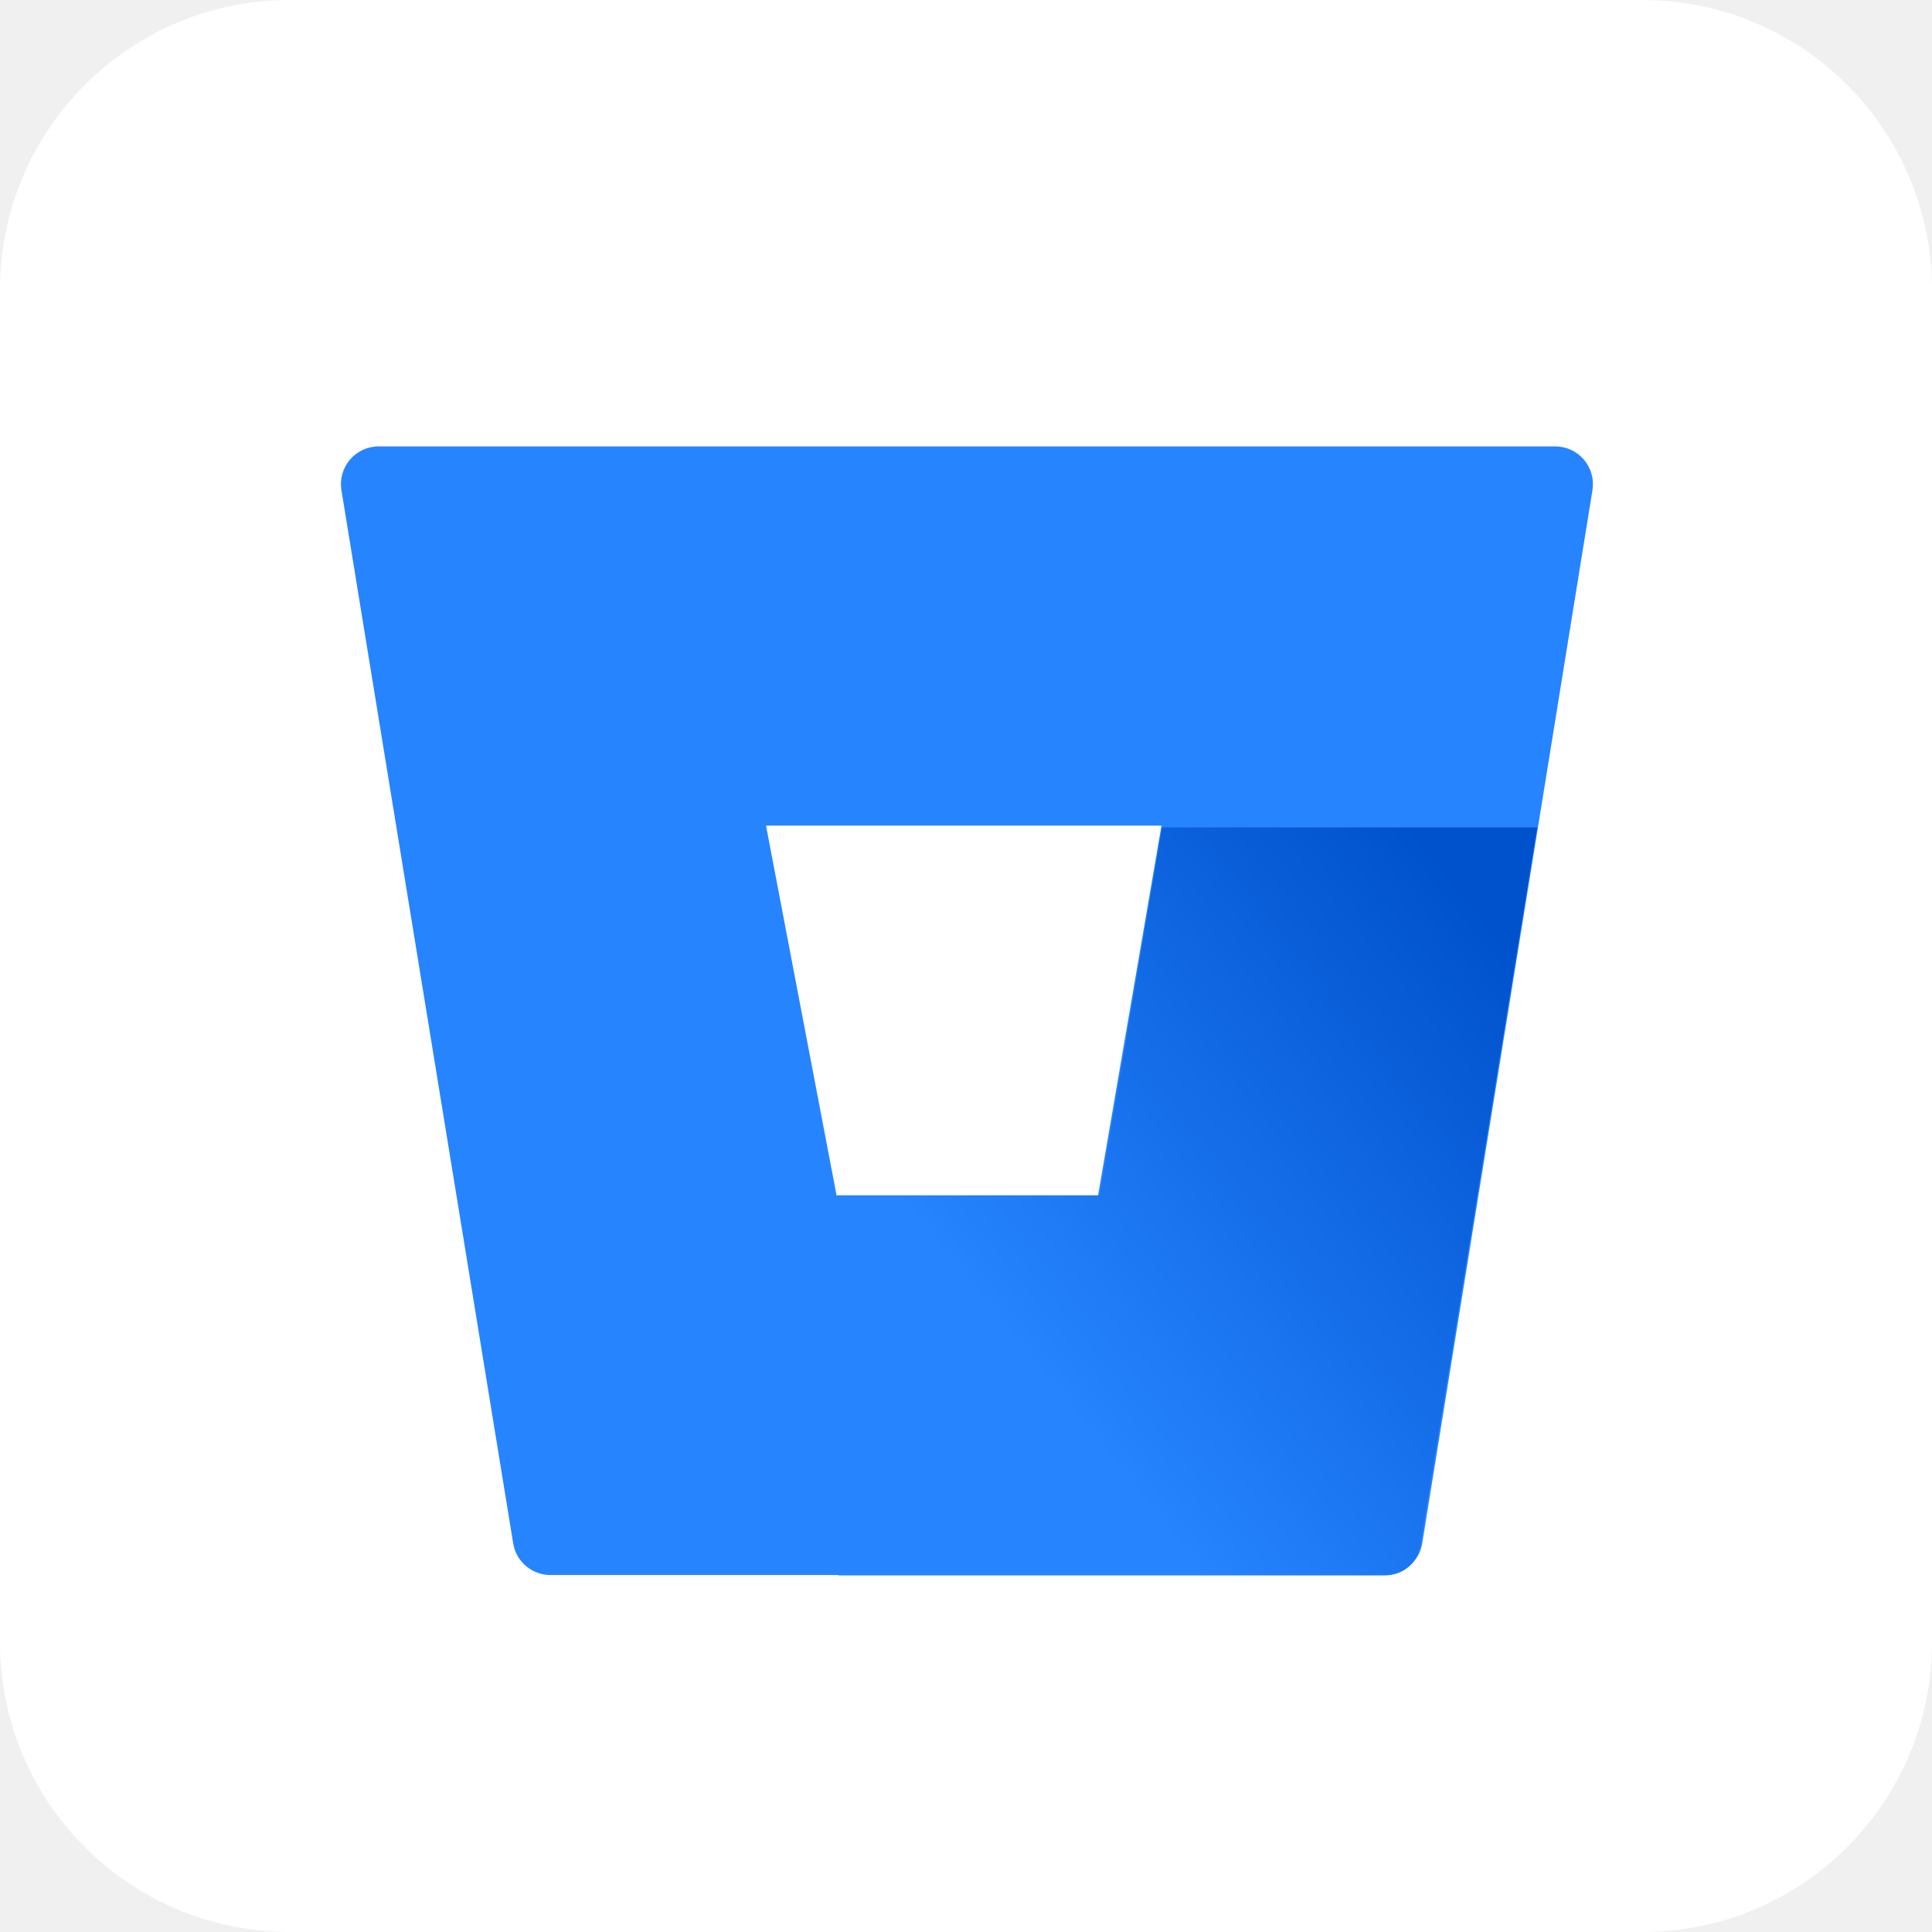
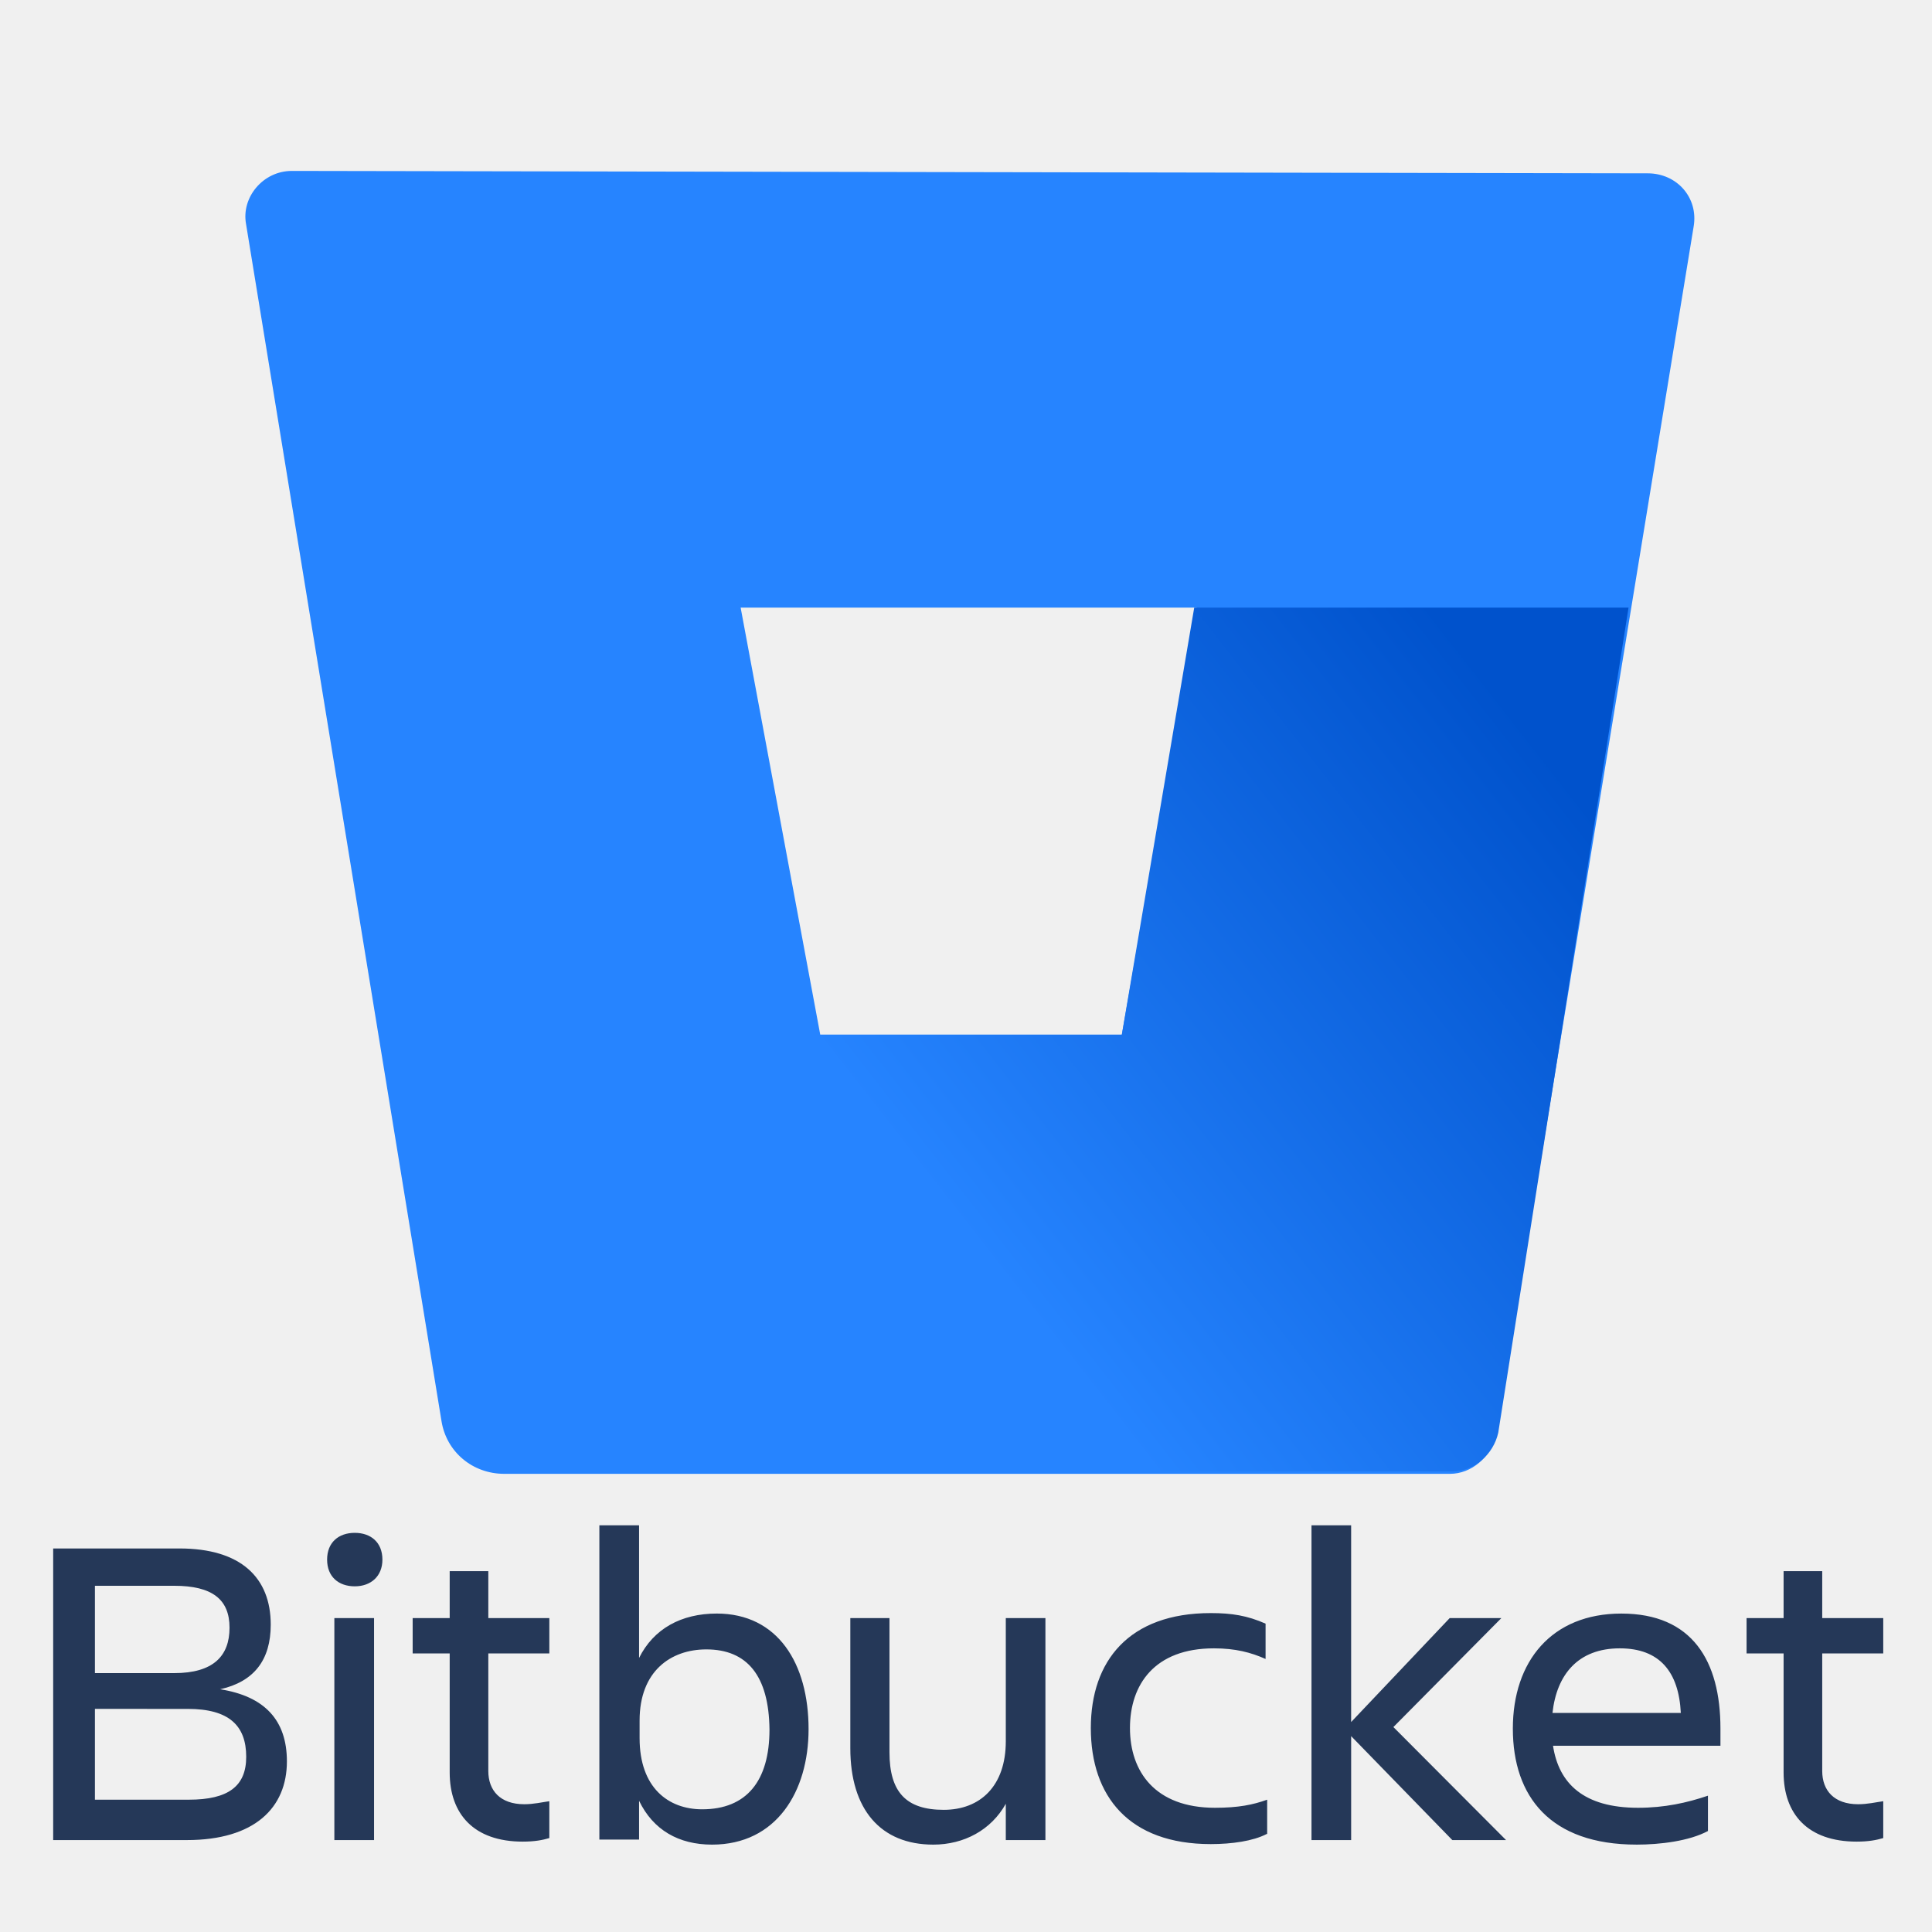
- <svg xmlns="http://www.w3.org/2000/svg" aria-label="Bitbucket" role="img" viewBox="0 0 512 512">
-   <rect width="512" height="512" rx="15%" fill="#fff" />
-   <path fill="#2684ff" d="M422 130a10 10 0 00-9.9-11.7H100.5a10 10 0 00-10 11.7L136 409a10 10 0 009.9 8.4h221c5 0 9.2-3.5 10 -8.4L422 130zM291 316.8h-69.3l-18.7-98h104.8z" />
-   <path fill="url(#a)" d="M59.632 25.2H40.94l-3.1 18.3h-13v18.9H52c1 0 1.7-.7 1.8-1.6l5.8-35.6z" transform="translate(89.8 85) scale(5.3285)" />
-   <linearGradient id="a" x2="1" gradientTransform="rotate(141 22.239 22.239) scale(31.4)" gradientUnits="userSpaceOnUse">
-     <stop offset="0" stop-color="#0052cc" />
-     <stop offset="1" stop-color="#2684ff" />
-   </linearGradient>
+ <svg xmlns="http://www.w3.org/2000/svg" viewBox="0 0 128 128">
+   <defs>
+     <linearGradient id="bitbucket-original-wordmark-a" gradientUnits="userSpaceOnUse" x1="28.593" y1="14.226" x2="16.672" y2="23.532" gradientTransform="matrix(4 0 0 4 .255 -8.676)">
+       <stop offset=".176" stop-color="#0052cc" />
+       <stop offset="1" stop-color="#2684ff" />
+     </linearGradient>
+   </defs>
+   <path d="M19.336 11.324c-1.918 0-3.356 1.758-3.035 3.516l12.945 79.285c.32 2.078 2.078 3.52 4.156 3.52h62.664c1.438 0 2.715-1.122 3.036-2.56L112.21 15c.32-1.918-1.121-3.516-3.04-3.516zm54.988 57.227h-19.98L49.07 40.258h30.211zm0 0" fill="#2684ff" />
+   <path d="M107.895 40.258H79.12L74.324 68.55h-19.98L30.848 96.523s1.117.961 2.715.961h62.664c1.437 0 2.714-1.12 3.035-2.558zm0 0" fill="url(#bitbucket-original-wordmark-a)" />
+   <path d="M3.523 102.59h8.368c4.078 0 6.046 1.941 6.046 5.047 0 2.34-1.105 3.777-3.351 4.281 2.937.465 4.422 2.039 4.422 4.777 0 3.075-2.14 5.215-6.633 5.215H3.523zm2.766 8.258h5.254c2.594 0 3.664-1.137 3.664-3.008s-1.14-2.778-3.664-2.778H6.289zm0 2.37v6.016h6.223c2.625 0 3.8-.902 3.8-2.84 0-2.07-1.14-3.175-3.87-3.175zm0 0M23.504 101.555c1.07 0 1.832.636 1.832 1.773 0 1.102-.762 1.77-1.832 1.77-1.074 0-1.832-.637-1.832-1.77 0-1.137.758-1.773 1.832-1.773zm-1.352 5.648h2.63v14.707h-2.63zm0 0M34.734 119.535c.621 0 1.176-.133 1.66-.2v2.442c-.449.133-.968.235-1.761.235-3.25 0-4.84-1.84-4.84-4.582v-7.887H27.34v-2.34h2.453v-3.11h2.559v3.11h4.043v2.34h-4.043v7.789c0 1.3.793 2.203 2.382 2.203zm0 0M42.34 119.305v2.57h-2.63v-20.82h2.63v8.789c.965-1.938 2.797-2.942 5.148-2.942 4.043 0 6.082 3.309 6.082 7.657 0 4.144-2.14 7.652-6.394 7.652-2.211 0-3.903-.969-4.836-2.906zm4.457-10.028c-2.352 0-4.422 1.438-4.422 4.711v1.172c0 3.274 1.898 4.711 4.145 4.711 2.937 0 4.46-1.871 4.46-5.281-.035-3.574-1.488-5.313-4.183-5.313zm0 0M56.3 107.203h2.63v8.89c0 2.641 1.105 3.813 3.593 3.813 2.418 0 4.114-1.574 4.114-4.547v-8.156h2.625v14.707h-2.625v-2.406c-.969 1.738-2.766 2.707-4.805 2.707-3.492 0-5.496-2.34-5.496-6.383v-8.625zm0 0M83.918 121.508c-.898.469-2.316.668-3.7.668-5.425 0-7.948-3.172-7.948-7.688 0-4.445 2.523-7.617 7.949-7.617 1.383 0 2.418.164 3.629.7v2.34c-.97-.434-2.004-.704-3.422-.704-3.942 0-5.563 2.41-5.563 5.281 0 2.875 1.657 5.282 5.633 5.282 1.555 0 2.524-.2 3.457-.536v2.274zm0 0M86.89 121.91v-20.855h2.626v13.035l6.53-6.887h3.423l-7.153 7.219 7.465 7.488H96.22l-6.703-6.887v6.887zm0 0M108.422 122.21c-5.703 0-8.192-3.175-8.192-7.687 0-4.445 2.56-7.62 7.188-7.62 4.703 0 6.566 3.14 6.566 7.62v1.137h-11.093c.382 2.508 2.039 4.11 5.632 4.11 1.766 0 3.25-.332 4.633-.801v2.34c-1.242.668-3.18.902-4.734.902zm-5.567-8.722h8.504c-.136-2.742-1.418-4.281-4.043-4.281-2.765 0-4.183 1.738-4.46 4.281zm0 0M123.11 119.535c.624 0 1.175-.133 1.66-.2v2.442c-.45.133-.97.235-1.762.235-3.25 0-4.84-1.84-4.84-4.582v-7.887h-2.453v-2.34h2.453v-3.11h2.559v3.11h4.043v2.34h-4.043v7.789c0 1.3.793 2.203 2.382 2.203zm0 0" fill="#253858" />
</svg>
